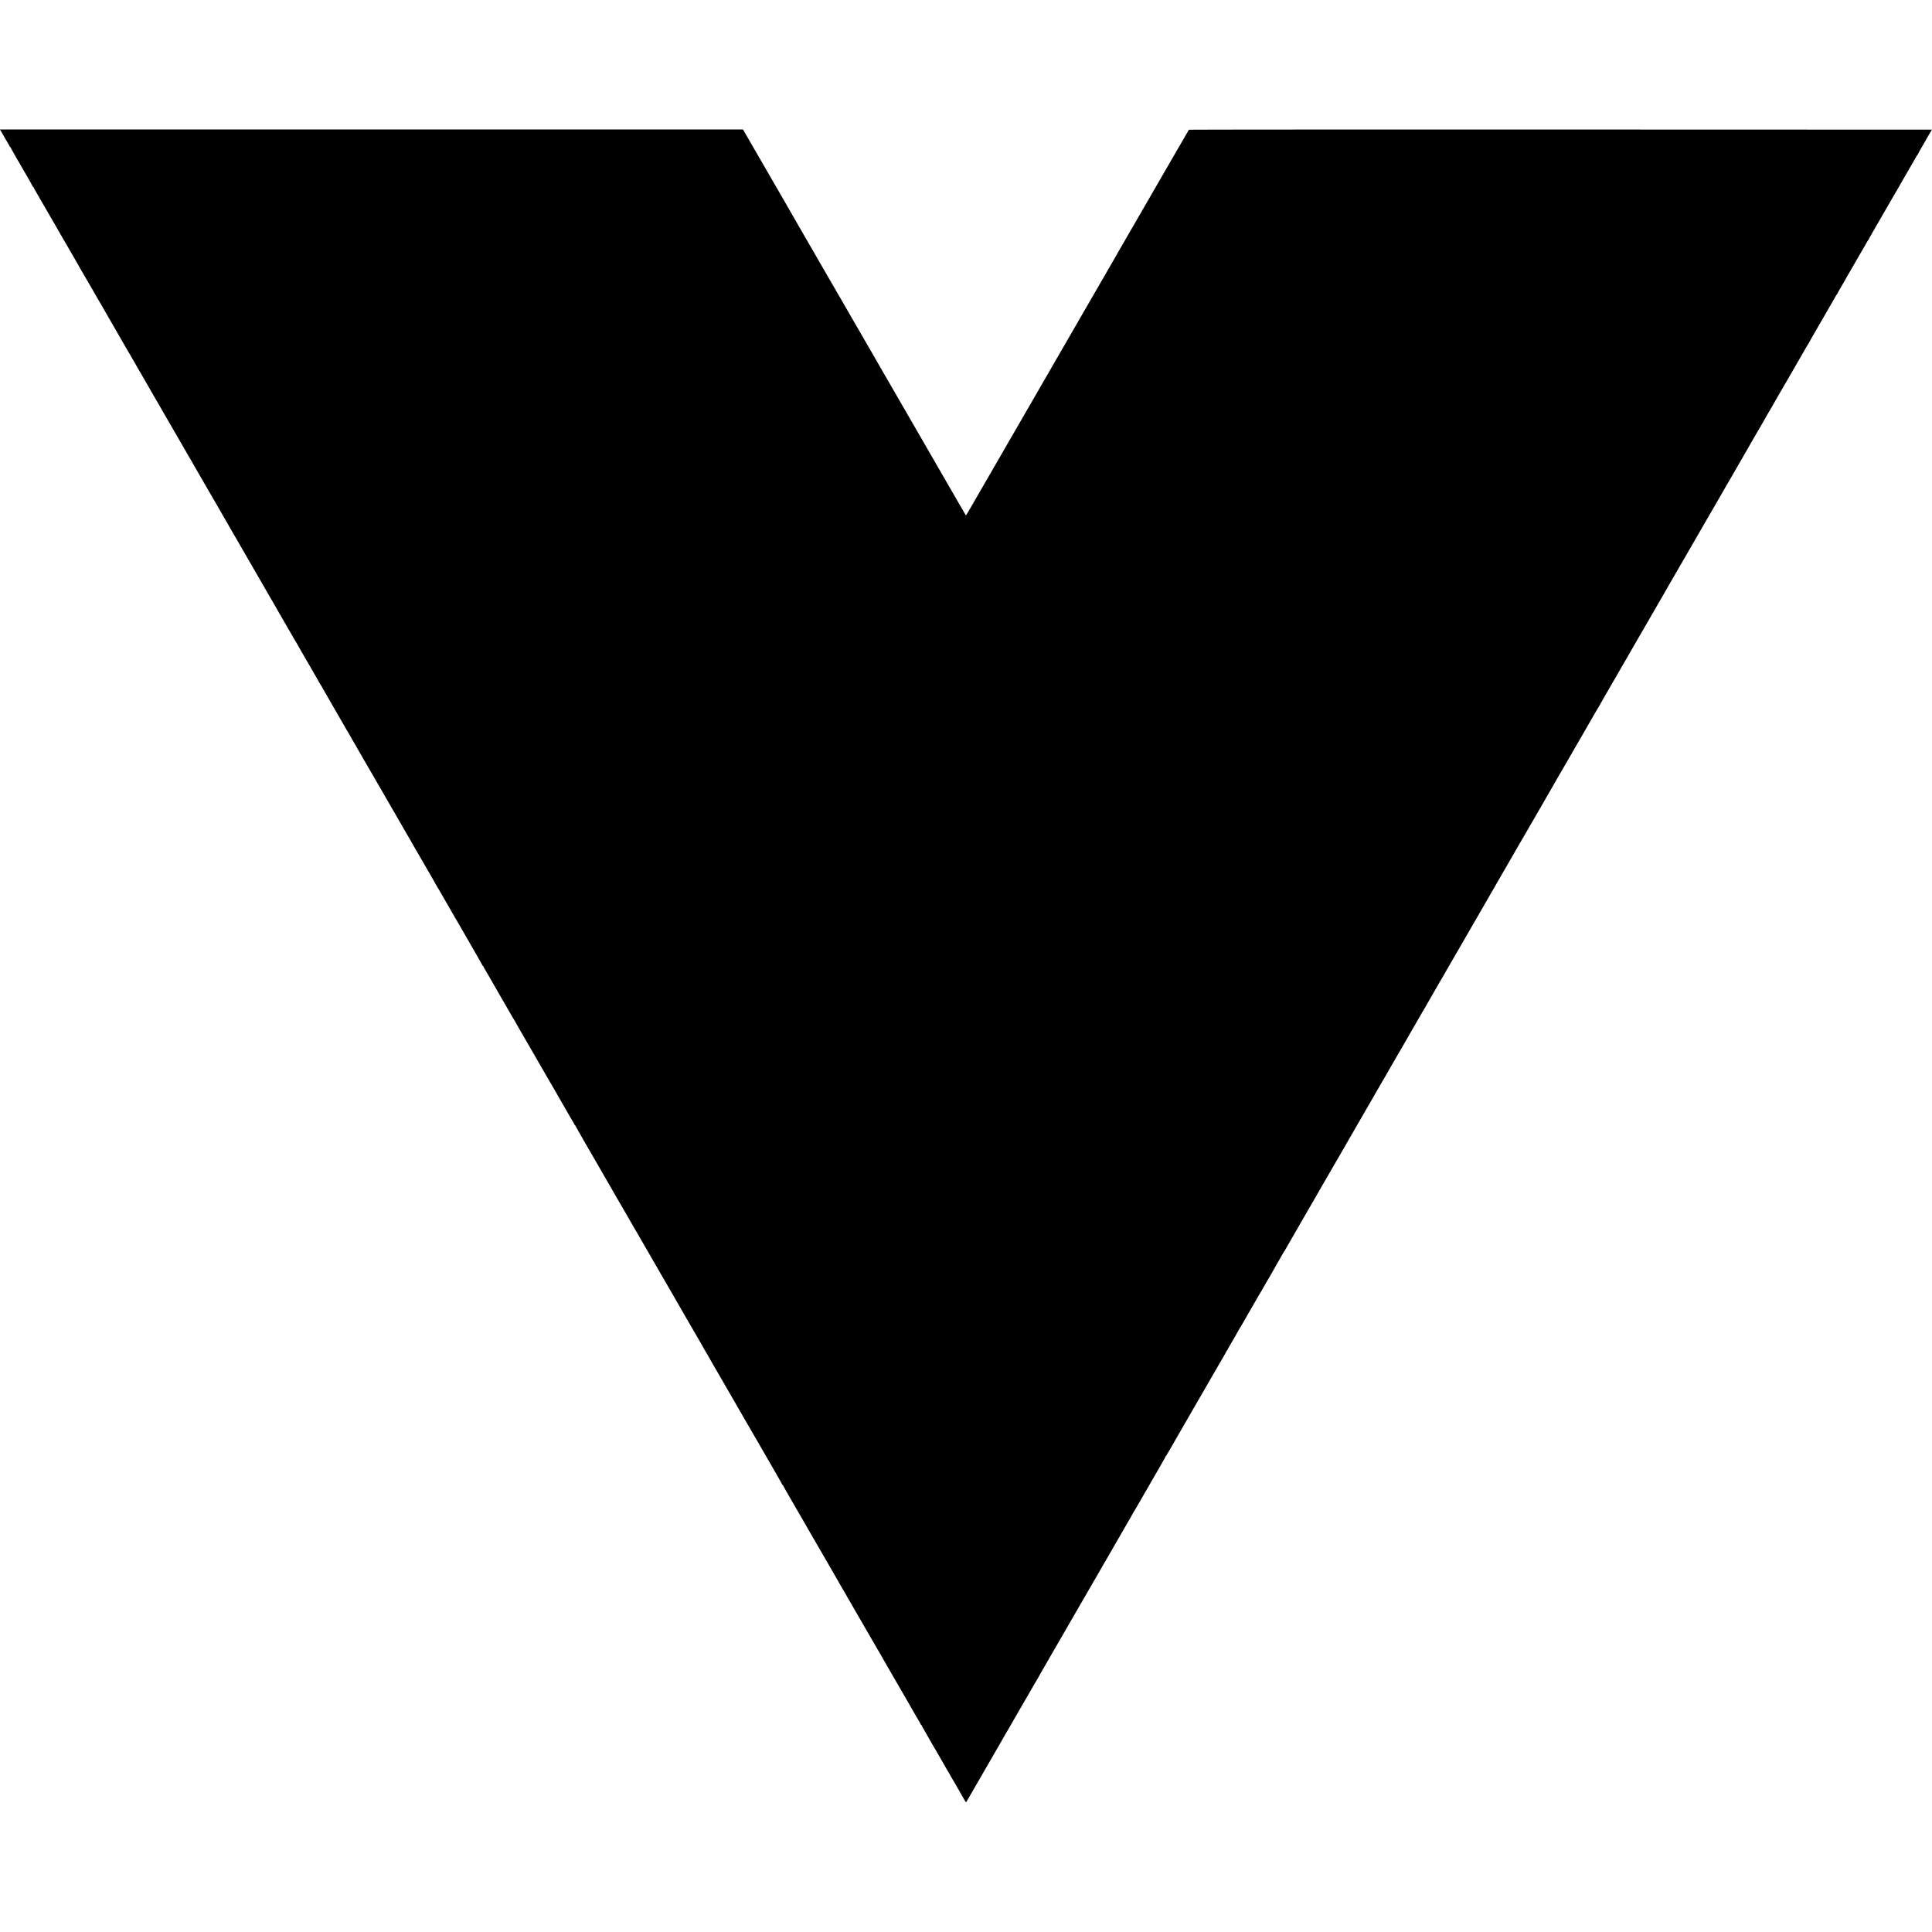
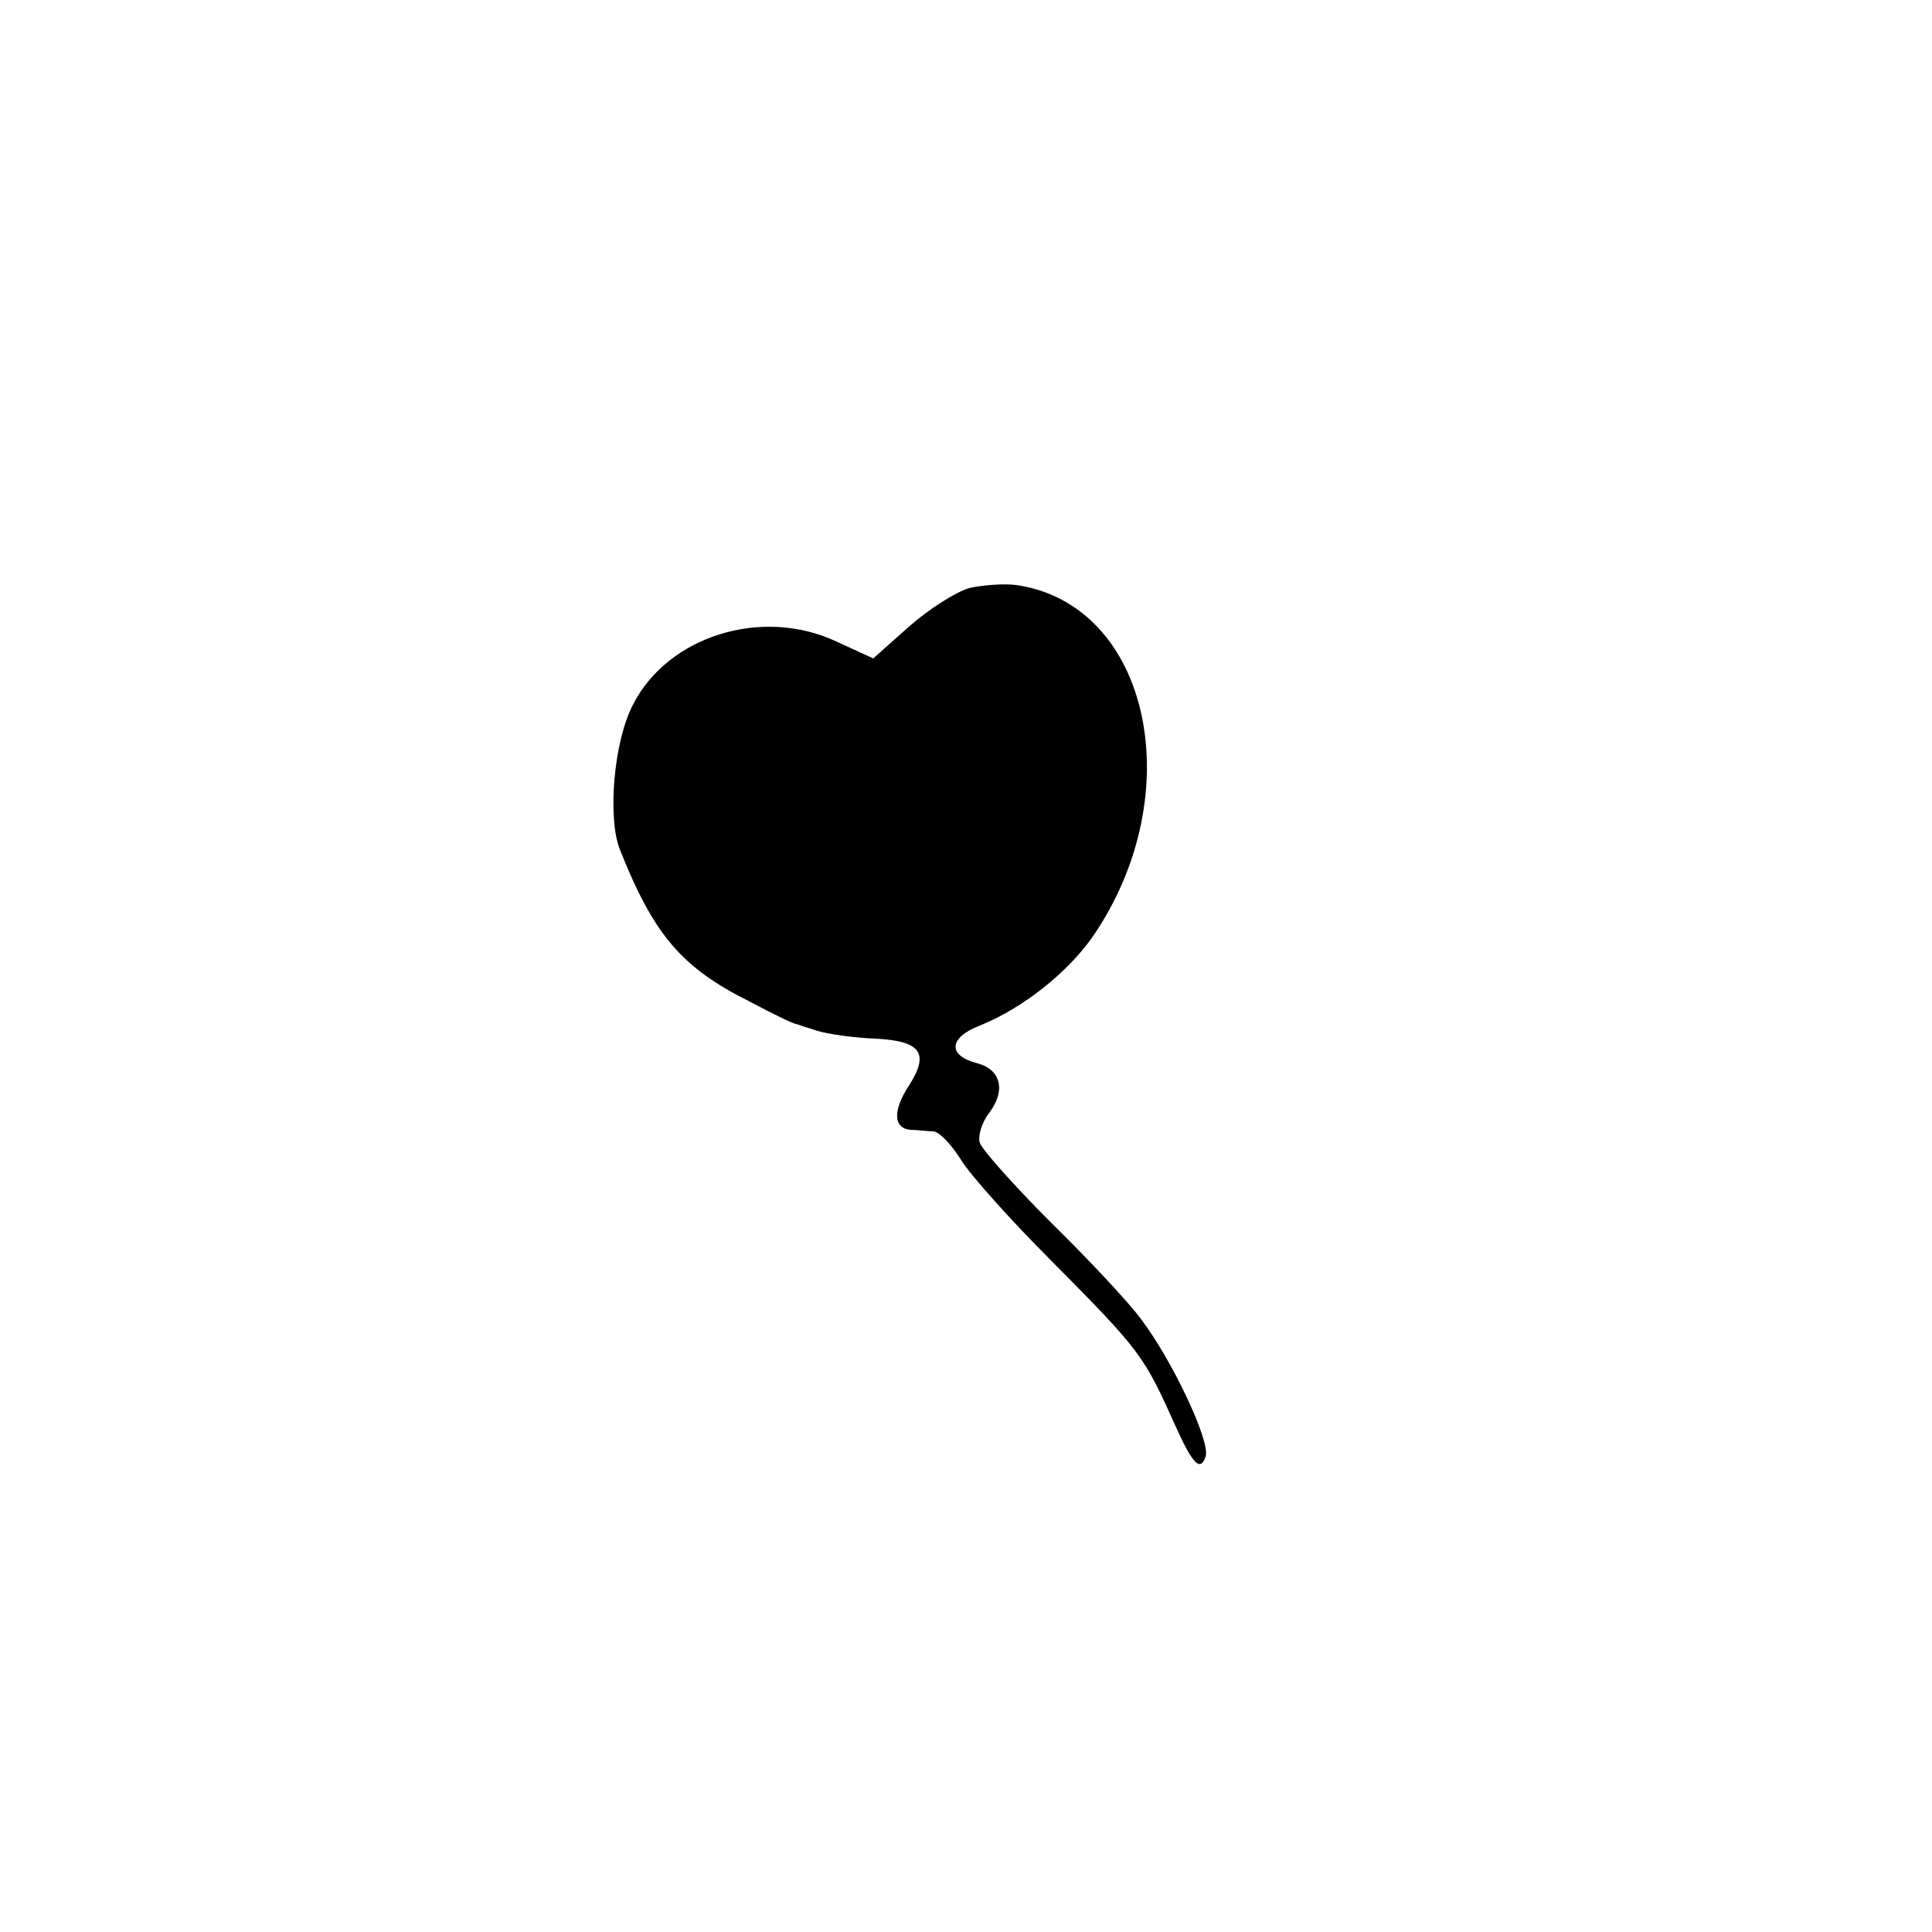
- <svg xmlns="http://www.w3.org/2000/svg" version="1.0" width="16pt" height="16pt" viewBox="0 0 16 16" preserveAspectRatio="xMidYMid meet">
-   <g transform="translate(0,16) scale(0.00032,-0.00032)" fill="#000000" stroke="none">
-     <path d="M18 46618 c45 -75 122 -207 122 -211 0 -2 25 -45 55 -95 30 -50 55 -96 55 -102 0 -5 5 -10 10 -10 6 0 10 -4 10 -9 0 -5 73 -135 161 -288 89 -153 173 -298 187 -323 14 -25 32 -57 41 -72 88 -149 187 -324 189 -335 2 -7 8 -13 13 -13 5 0 9 -4 9 -10 0 -5 46 -89 103 -187 175 -302 490 -846 507 -876 8 -16 20 -36 25 -45 28 -46 290 -498 339 -585 13 -23 74 -129 136 -236 61 -107 123 -215 137 -240 14 -25 29 -50 33 -56 5 -5 23 -37 40 -70 18 -33 38 -67 44 -75 11 -16 21 -33 63 -109 14 -25 29 -50 33 -56 4 -5 21 -35 38 -65 55 -100 261 -455 269 -465 4 -5 14 -21 20 -35 15 -29 41 -75 103 -180 24 -41 52 -88 60 -105 9 -16 57 -100 107 -185 112 -193 362 -626 380 -660 8 -14 23 -38 33 -55 11 -16 23 -37 27 -45 4 -8 26 -46 48 -85 23 -38 53 -90 67 -115 46 -81 64 -113 178 -310 62 -107 121 -210 132 -227 37 -67 56 -99 85 -148 16 -27 32 -57 36 -65 4 -8 15 -27 25 -42 9 -15 53 -89 96 -165 44 -76 177 -307 296 -513 120 -206 268 -463 330 -570 131 -227 117 -203 200 -348 36 -62 73 -125 82 -140 10 -15 21 -34 25 -42 4 -8 20 -37 36 -65 17 -27 38 -65 48 -82 49 -85 64 -111 87 -153 13 -25 28 -49 32 -55 4 -5 78 -134 165 -285 87 -151 166 -288 176 -305 10 -16 26 -43 35 -59 9 -17 125 -217 257 -445 132 -229 253 -441 270 -471 17 -30 45 -79 64 -108 18 -29 33 -54 33 -57 0 -2 20 -37 44 -77 24 -40 123 -212 221 -383 97 -170 190 -330 205 -355 16 -25 39 -65 53 -90 13 -25 81 -144 152 -265 70 -121 137 -238 150 -260 12 -22 37 -65 55 -95 18 -30 43 -73 55 -95 12 -22 48 -85 80 -140 77 -132 163 -280 190 -330 13 -22 71 -123 130 -225 59 -102 116 -199 126 -217 10 -17 29 -50 43 -72 15 -22 26 -43 26 -45 0 -2 27 -50 60 -106 33 -56 60 -103 60 -105 0 -2 55 -98 90 -155 8 -14 182 -316 239 -414 13 -22 45 -79 72 -124 27 -46 49 -86 49 -89 0 -2 14 -24 30 -48 16 -24 30 -46 30 -49 0 -5 74 -135 100 -176 5 -8 24 -42 43 -75 50 -88 58 -101 262 -455 104 -179 199 -345 213 -370 14 -25 28 -49 32 -55 4 -5 17 -26 28 -45 10 -19 62 -109 114 -200 114 -197 133 -230 170 -295 16 -27 33 -57 38 -65 17 -28 96 -165 103 -180 4 -8 16 -28 26 -45 10 -16 77 -131 148 -255 72 -124 181 -313 243 -420 62 -107 121 -209 131 -227 35 -62 323 -560 392 -678 38 -66 83 -145 100 -175 16 -30 33 -59 37 -65 4 -5 17 -27 29 -47 34 -61 56 -100 90 -156 17 -29 31 -55 31 -57 0 -2 17 -32 39 -67 21 -35 134 -229 251 -433 117 -203 235 -407 261 -451 27 -45 49 -85 49 -88 0 -4 8 -19 19 -34 15 -21 200 -341 309 -533 10 -19 33 -58 51 -87 17 -29 31 -54 31 -56 0 -2 25 -44 55 -94 30 -50 55 -95 55 -98 0 -4 6 -15 14 -23 7 -9 27 -41 43 -71 17 -30 170 -297 342 -594 171 -296 311 -542 311 -547 0 -5 5 -9 10 -9 6 0 10 -4 10 -10 0 -5 22 -47 49 -92 27 -46 58 -99 68 -118 24 -43 81 -140 93 -160 5 -8 66 -114 135 -235 69 -121 130 -227 135 -235 12 -21 259 -447 283 -490 10 -19 28 -47 38 -62 11 -14 19 -29 19 -32 0 -3 37 -69 83 -148 99 -170 305 -526 337 -583 13 -22 31 -53 41 -70 11 -16 22 -37 26 -45 7 -14 82 -146 103 -180 14 -24 181 -311 205 -355 13 -22 46 -80 75 -130 29 -49 64 -110 78 -135 14 -25 51 -88 82 -140 31 -52 59 -102 63 -110 4 -8 18 -33 31 -55 205 -353 284 -489 309 -535 17 -30 45 -78 62 -106 18 -28 36 -60 39 -72 4 -12 12 -22 17 -22 5 0 9 -4 9 -10 0 -5 109 -197 241 -427 133 -230 250 -431 259 -448 51 -90 222 -385 280 -485 37 -63 78 -135 92 -160 14 -25 67 -117 118 -205 51 -88 101 -175 111 -193 34 -58 55 -95 149 -257 51 -88 101 -173 110 -190 9 -16 76 -131 147 -255 72 -124 140 -241 151 -260 61 -108 281 -489 355 -615 38 -66 77 -133 87 -150 35 -63 91 -161 100 -175 14 -23 99 -169 128 -220 54 -97 135 -235 142 -245 4 -5 20 -32 35 -60 26 -48 238 -416 276 -480 10 -16 26 -46 37 -65 30 -53 382 -661 403 -695 10 -16 22 -37 26 -45 4 -8 26 -48 50 -88 24 -41 43 -75 43 -77 0 -2 22 -40 50 -85 27 -45 50 -84 50 -86 0 -3 38 -69 83 -147 84 -142 302 -520 340 -587 10 -19 34 -60 52 -90 18 -30 44 -75 57 -100 14 -25 45 -79 70 -120 25 -41 56 -96 70 -121 14 -25 77 -133 138 -240 62 -107 122 -210 132 -229 25 -43 310 -535 337 -581 11 -19 26 -45 34 -59 17 -32 238 -414 266 -460 11 -19 24 -41 28 -49 3 -7 75 -133 160 -278 84 -146 153 -269 153 -274 0 -5 5 -9 10 -9 6 0 10 -4 10 -10 0 -5 82 -150 181 -322 182 -314 201 -346 240 -415 12 -21 80 -139 152 -263 71 -124 141 -245 155 -270 14 -25 28 -49 32 -55 6 -8 145 -248 220 -380 37 -66 209 -362 229 -395 11 -19 24 -42 28 -49 4 -8 67 -118 140 -243 73 -125 133 -230 133 -233 0 -2 15 -28 33 -57 19 -29 47 -78 64 -108 17 -30 53 -93 79 -139 53 -90 82 -141 157 -272 82 -142 115 -199 381 -659 142 -245 268 -463 281 -485 12 -22 71 -125 132 -230 60 -104 172 -298 248 -430 76 -132 146 -253 156 -270 11 -16 22 -36 26 -44 3 -8 30 -54 60 -103 29 -49 53 -91 53 -93 0 -3 18 -34 40 -70 22 -36 40 -67 40 -69 0 -2 37 -66 81 -142 45 -77 98 -168 119 -204 20 -36 47 -81 58 -100 12 -19 27 -47 33 -62 6 -16 15 -28 20 -28 5 0 9 -4 9 -9 0 -6 63 -118 140 -251 77 -133 140 -243 140 -245 0 -2 18 -33 41 -70 22 -37 49 -83 60 -101 10 -19 29 -51 40 -71 25 -45 109 -189 126 -218 7 -11 17 -29 22 -40 6 -11 22 -38 35 -60 14 -22 37 -62 52 -90 14 -27 35 -62 45 -77 11 -14 19 -29 19 -32 0 -3 18 -35 40 -71 22 -36 40 -67 40 -69 0 -2 19 -35 42 -72 23 -38 55 -94 72 -124 26 -47 139 -244 171 -298 6 -9 21 -36 34 -60 28 -48 37 -51 51 -19 6 12 19 36 29 52 10 17 27 46 38 65 11 19 104 181 208 360 103 179 199 345 213 370 14 25 42 74 64 109 21 34 38 65 38 67 0 2 18 33 40 69 22 36 40 67 40 69 0 3 177 310 199 346 16 26 136 234 140 244 2 5 25 44 52 88 27 44 49 81 49 84 0 2 18 34 40 70 22 36 40 67 40 69 0 2 20 36 43 77 35 58 169 289 297 513 9 17 50 86 90 155 40 69 86 150 103 180 16 30 35 62 41 70 6 8 16 24 22 35 35 64 72 129 167 293 59 100 116 199 127 220 11 20 30 53 41 72 43 72 1070 1850 1121 1940 14 25 65 113 113 195 48 83 96 166 107 185 10 19 28 50 38 68 11 18 73 124 137 235 64 111 175 303 246 427 71 124 173 299 225 390 52 91 116 202 143 248 27 45 49 85 49 89 0 4 6 14 14 22 7 9 28 43 46 76 26 47 251 436 378 655 11 19 29 51 40 70 11 19 101 176 201 348 99 172 181 317 181 323 0 5 5 9 10 9 6 0 10 5 10 11 0 6 8 23 18 37 11 15 32 52 49 82 16 30 130 228 253 440 122 212 234 405 248 430 13 25 39 70 57 100 39 65 69 117 130 225 25 44 50 87 55 95 12 19 78 134 220 380 61 107 129 224 150 260 161 277 222 382 246 425 15 28 47 83 71 123 24 41 43 78 43 83 0 5 4 9 8 9 4 0 13 12 19 28 7 15 23 45 36 67 66 110 277 478 277 483 0 3 6 13 14 21 7 9 27 41 43 71 17 30 45 80 63 110 34 57 375 649 394 685 6 11 16 27 22 35 6 8 26 42 44 75 18 33 41 74 51 90 10 17 24 41 32 55 54 97 72 128 88 152 11 14 19 28 19 30 0 3 79 141 175 308 96 167 175 305 175 308 0 3 6 13 14 21 7 9 26 39 41 66 33 60 276 483 338 587 24 40 46 80 50 88 4 8 13 24 20 35 14 23 95 163 125 215 11 19 52 91 92 160 40 69 80 139 90 155 9 17 103 179 207 360 105 182 200 346 211 365 103 181 463 802 489 845 7 11 15 27 19 35 4 8 29 51 55 95 64 110 828 1433 848 1470 9 17 24 41 33 55 9 14 29 48 45 77 15 28 52 93 82 145 30 51 62 107 71 123 17 30 231 398 400 690 51 88 103 179 115 202 12 23 26 48 32 55 6 7 24 38 40 68 17 30 61 107 98 170 37 63 84 144 103 180 19 36 41 72 48 81 8 8 14 18 14 21 0 4 27 51 59 106 32 55 72 124 89 154 16 29 71 125 122 213 51 88 104 180 118 205 13 25 28 50 32 55 4 6 17 26 28 45 11 19 45 80 77 135 31 55 66 116 77 135 11 19 88 152 171 295 401 694 620 1072 650 1125 11 19 87 152 170 295 83 143 158 273 166 288 9 16 21 36 26 45 6 9 31 52 55 96 25 43 54 94 66 115 11 20 95 164 186 321 91 157 173 299 182 315 9 17 26 46 37 65 12 19 66 114 121 210 56 96 108 186 117 200 8 14 24 40 34 59 24 45 383 664 412 713 5 9 17 29 26 45 15 28 120 210 241 419 36 61 68 117 72 125 4 8 12 23 19 34 35 57 245 420 262 453 11 20 35 61 53 90 17 29 32 54 32 56 0 3 28 51 62 108 33 57 70 119 80 138 10 19 23 42 28 50 5 8 32 53 59 100 27 47 149 258 271 470 122 212 234 405 248 430 30 53 62 108 80 135 6 11 15 27 19 35 4 8 85 150 181 315 96 165 187 323 202 350 31 56 116 202 130 225 5 8 25 42 43 75 19 33 92 159 162 280 149 257 157 271 202 350 19 33 38 67 43 75 9 14 228 392 275 475 12 22 55 96 95 165 40 69 80 139 90 155 24 42 202 350 221 383 9 15 27 47 41 72 14 25 75 131 136 236 61 106 121 210 134 232 99 172 271 470 279 482 5 8 23 40 40 70 18 30 81 141 142 245 60 105 121 210 135 235 14 25 71 124 127 220 56 96 143 247 194 335 51 88 96 167 102 175 14 24 180 311 204 355 23 43 340 590 356 615 5 8 50 87 101 175 171 301 517 898 582 1008 25 43 46 81 46 83 0 2 12 23 27 47 14 23 40 67 56 97 16 30 35 62 42 70 7 8 15 22 18 30 4 8 20 38 37 65 16 28 33 57 37 65 6 12 111 196 143 250 5 8 55 95 112 193 57 98 113 195 126 215 12 20 27 46 32 57 6 11 14 27 20 35 5 8 76 130 156 270 80 140 165 287 187 325 23 39 52 90 66 115 13 25 30 52 37 61 8 8 14 18 14 21 0 4 41 77 92 165 50 87 175 302 276 478 101 176 208 360 236 408 28 49 67 117 86 152 19 35 41 70 48 77 6 6 12 15 12 19 0 7 124 224 167 291 12 21 23 40 23 42 0 2 21 40 46 83 26 43 55 92 64 109 54 95 327 568 354 614 19 30 45 75 59 100 71 128 82 145 89 148 4 2 8 8 8 13 0 5 42 82 94 172 311 538 496 858 518 897 14 25 40 70 58 100 18 30 42 71 53 90 10 19 79 139 152 265 73 127 142 246 153 265 10 19 43 76 72 125 29 50 63 108 75 130 65 116 80 140 87 143 4 2 8 8 8 12 0 8 114 212 140 250 6 8 14 24 20 35 5 11 54 97 108 190 l100 170 -9611 3 c-5286 1 -9614 -1 -9618 -5 -5 -6 -419 -719 -619 -1068 -89 -155 -267 -463 -323 -560 -38 -66 -81 -140 -95 -165 -31 -56 -263 -457 -526 -910 -110 -190 -224 -388 -254 -440 -29 -52 -61 -109 -71 -125 -23 -39 -243 -420 -268 -465 -11 -19 -204 -352 -428 -740 -224 -388 -477 -826 -563 -975 -85 -148 -185 -322 -222 -385 -37 -63 -120 -207 -185 -320 -65 -113 -177 -306 -248 -430 -72 -124 -172 -297 -222 -385 -51 -88 -142 -245 -202 -350 -131 -226 -247 -427 -408 -705 -65 -113 -249 -432 -410 -710 -160 -278 -388 -673 -506 -877 -118 -205 -216 -373 -219 -373 -3 0 -52 82 -109 183 -58 100 -144 250 -192 332 -95 164 -402 696 -647 1120 -85 149 -228 396 -317 550 -212 365 -982 1700 -1008 1745 -10 19 -43 76 -72 125 -29 50 -64 110 -77 135 -14 25 -63 110 -110 190 -47 80 -96 165 -110 190 -14 25 -99 171 -188 325 -89 154 -174 300 -188 325 -13 25 -64 113 -112 195 -48 83 -140 242 -205 355 -65 113 -183 317 -263 454 -79 137 -152 264 -163 282 -50 89 -335 583 -354 614 -12 19 -34 58 -50 85 -15 28 -129 226 -253 440 -124 215 -235 408 -247 430 -12 22 -69 121 -127 220 -58 99 -226 389 -373 645 -148 256 -324 561 -392 678 -67 117 -134 232 -147 255 -13 23 -33 59 -46 80 l-22 37 -9615 0 -9615 0 20 -32z" />
+ <svg xmlns="http://www.w3.org/2000/svg" version="1.0" width="250pt" height="250pt" viewBox="0 0 250 250" preserveAspectRatio="xMidYMid meet">
+   <g transform="translate(0,250) scale(0.1,-0.1)" fill="#000000" stroke="none">
+     <path d="M1254 1739 c-17 -5 -52 -27 -78 -50 l-46 -41 -48 22 c-96 45 -218 7 -263 -82 -25 -48 -33 -146 -17 -187 44 -111 80 -153 168 -197 30 -16 57 -29 60 -29 3 -1 15 -5 28 -9 13 -4 47 -9 75 -10 59 -3 70 -19 43 -61 -21 -32 -20 -55 2 -57 9 0 23 -2 30 -2 8 -1 23 -17 35 -36 12 -20 65 -79 117 -131 117 -118 120 -123 161 -214 22 -49 32 -60 39 -40 7 19 -44 127 -85 180 -14 19 -65 74 -114 122 -48 48 -90 95 -93 104 -3 8 2 26 12 39 22 29 15 56 -15 64 -39 10 -38 33 3 49 55 22 113 68 146 115 127 185 74 430 -99 455 -16 2 -44 0 -61 -4z" />
  </g>
</svg>
